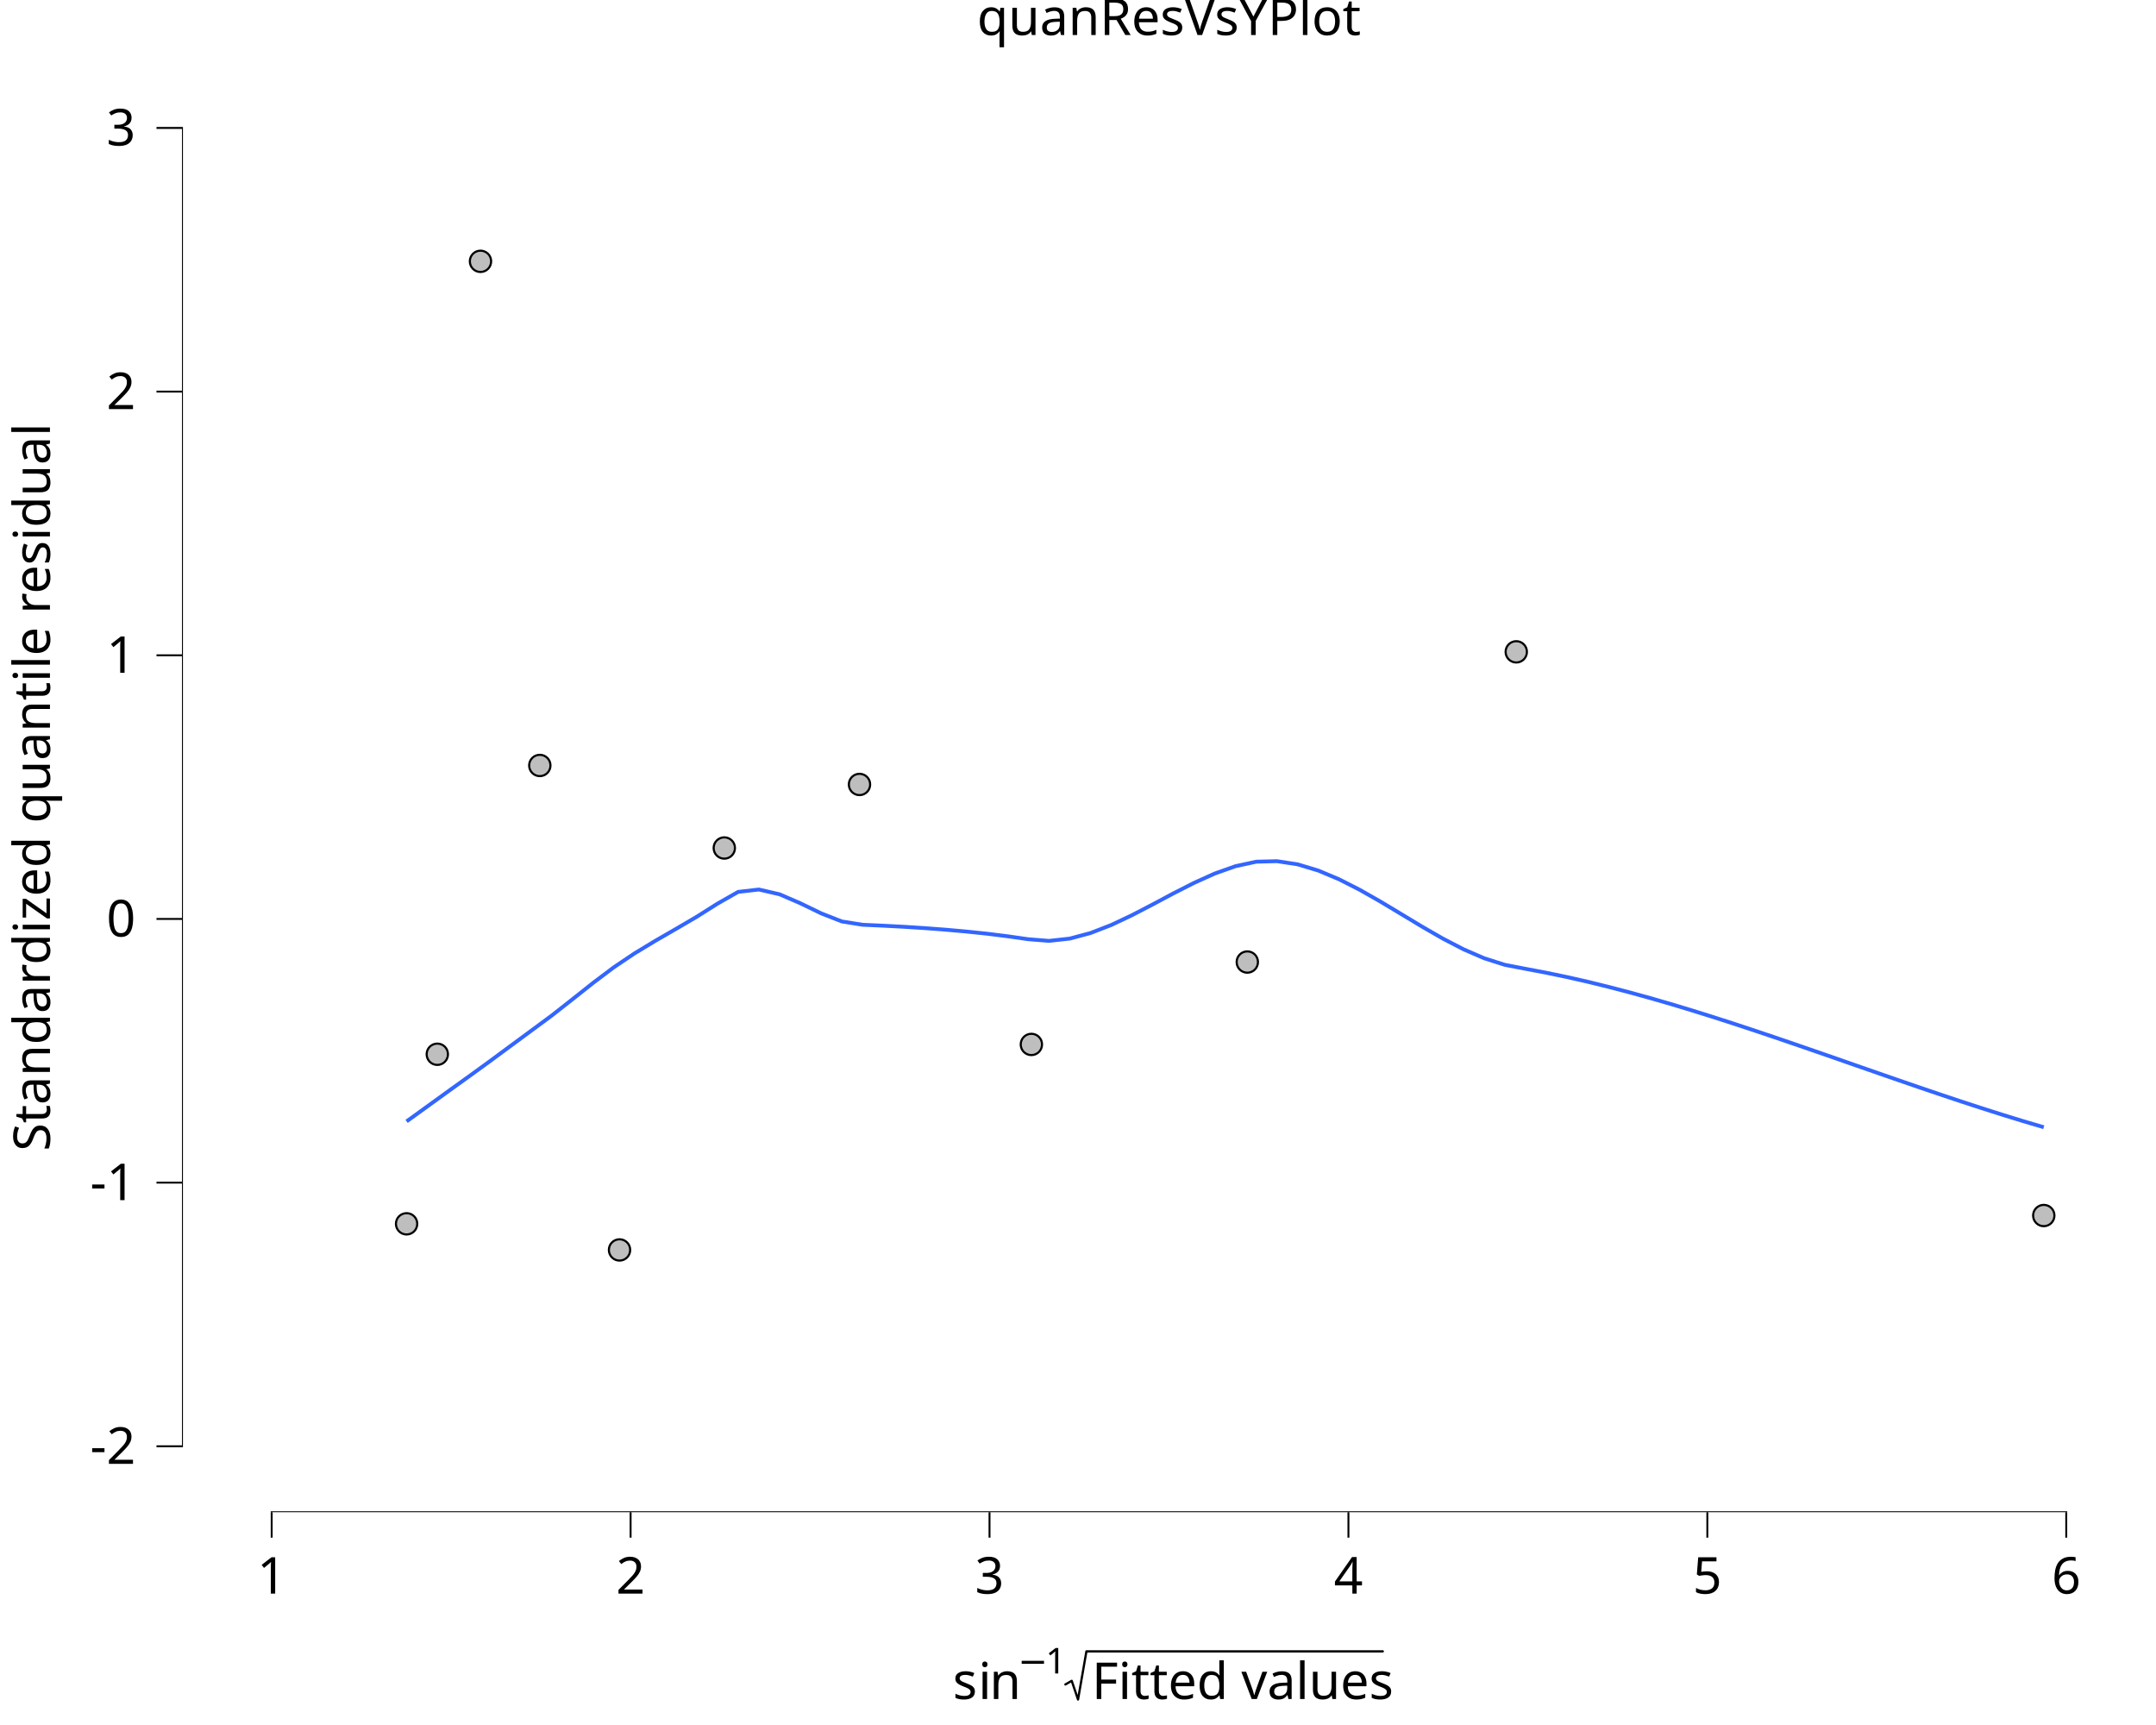
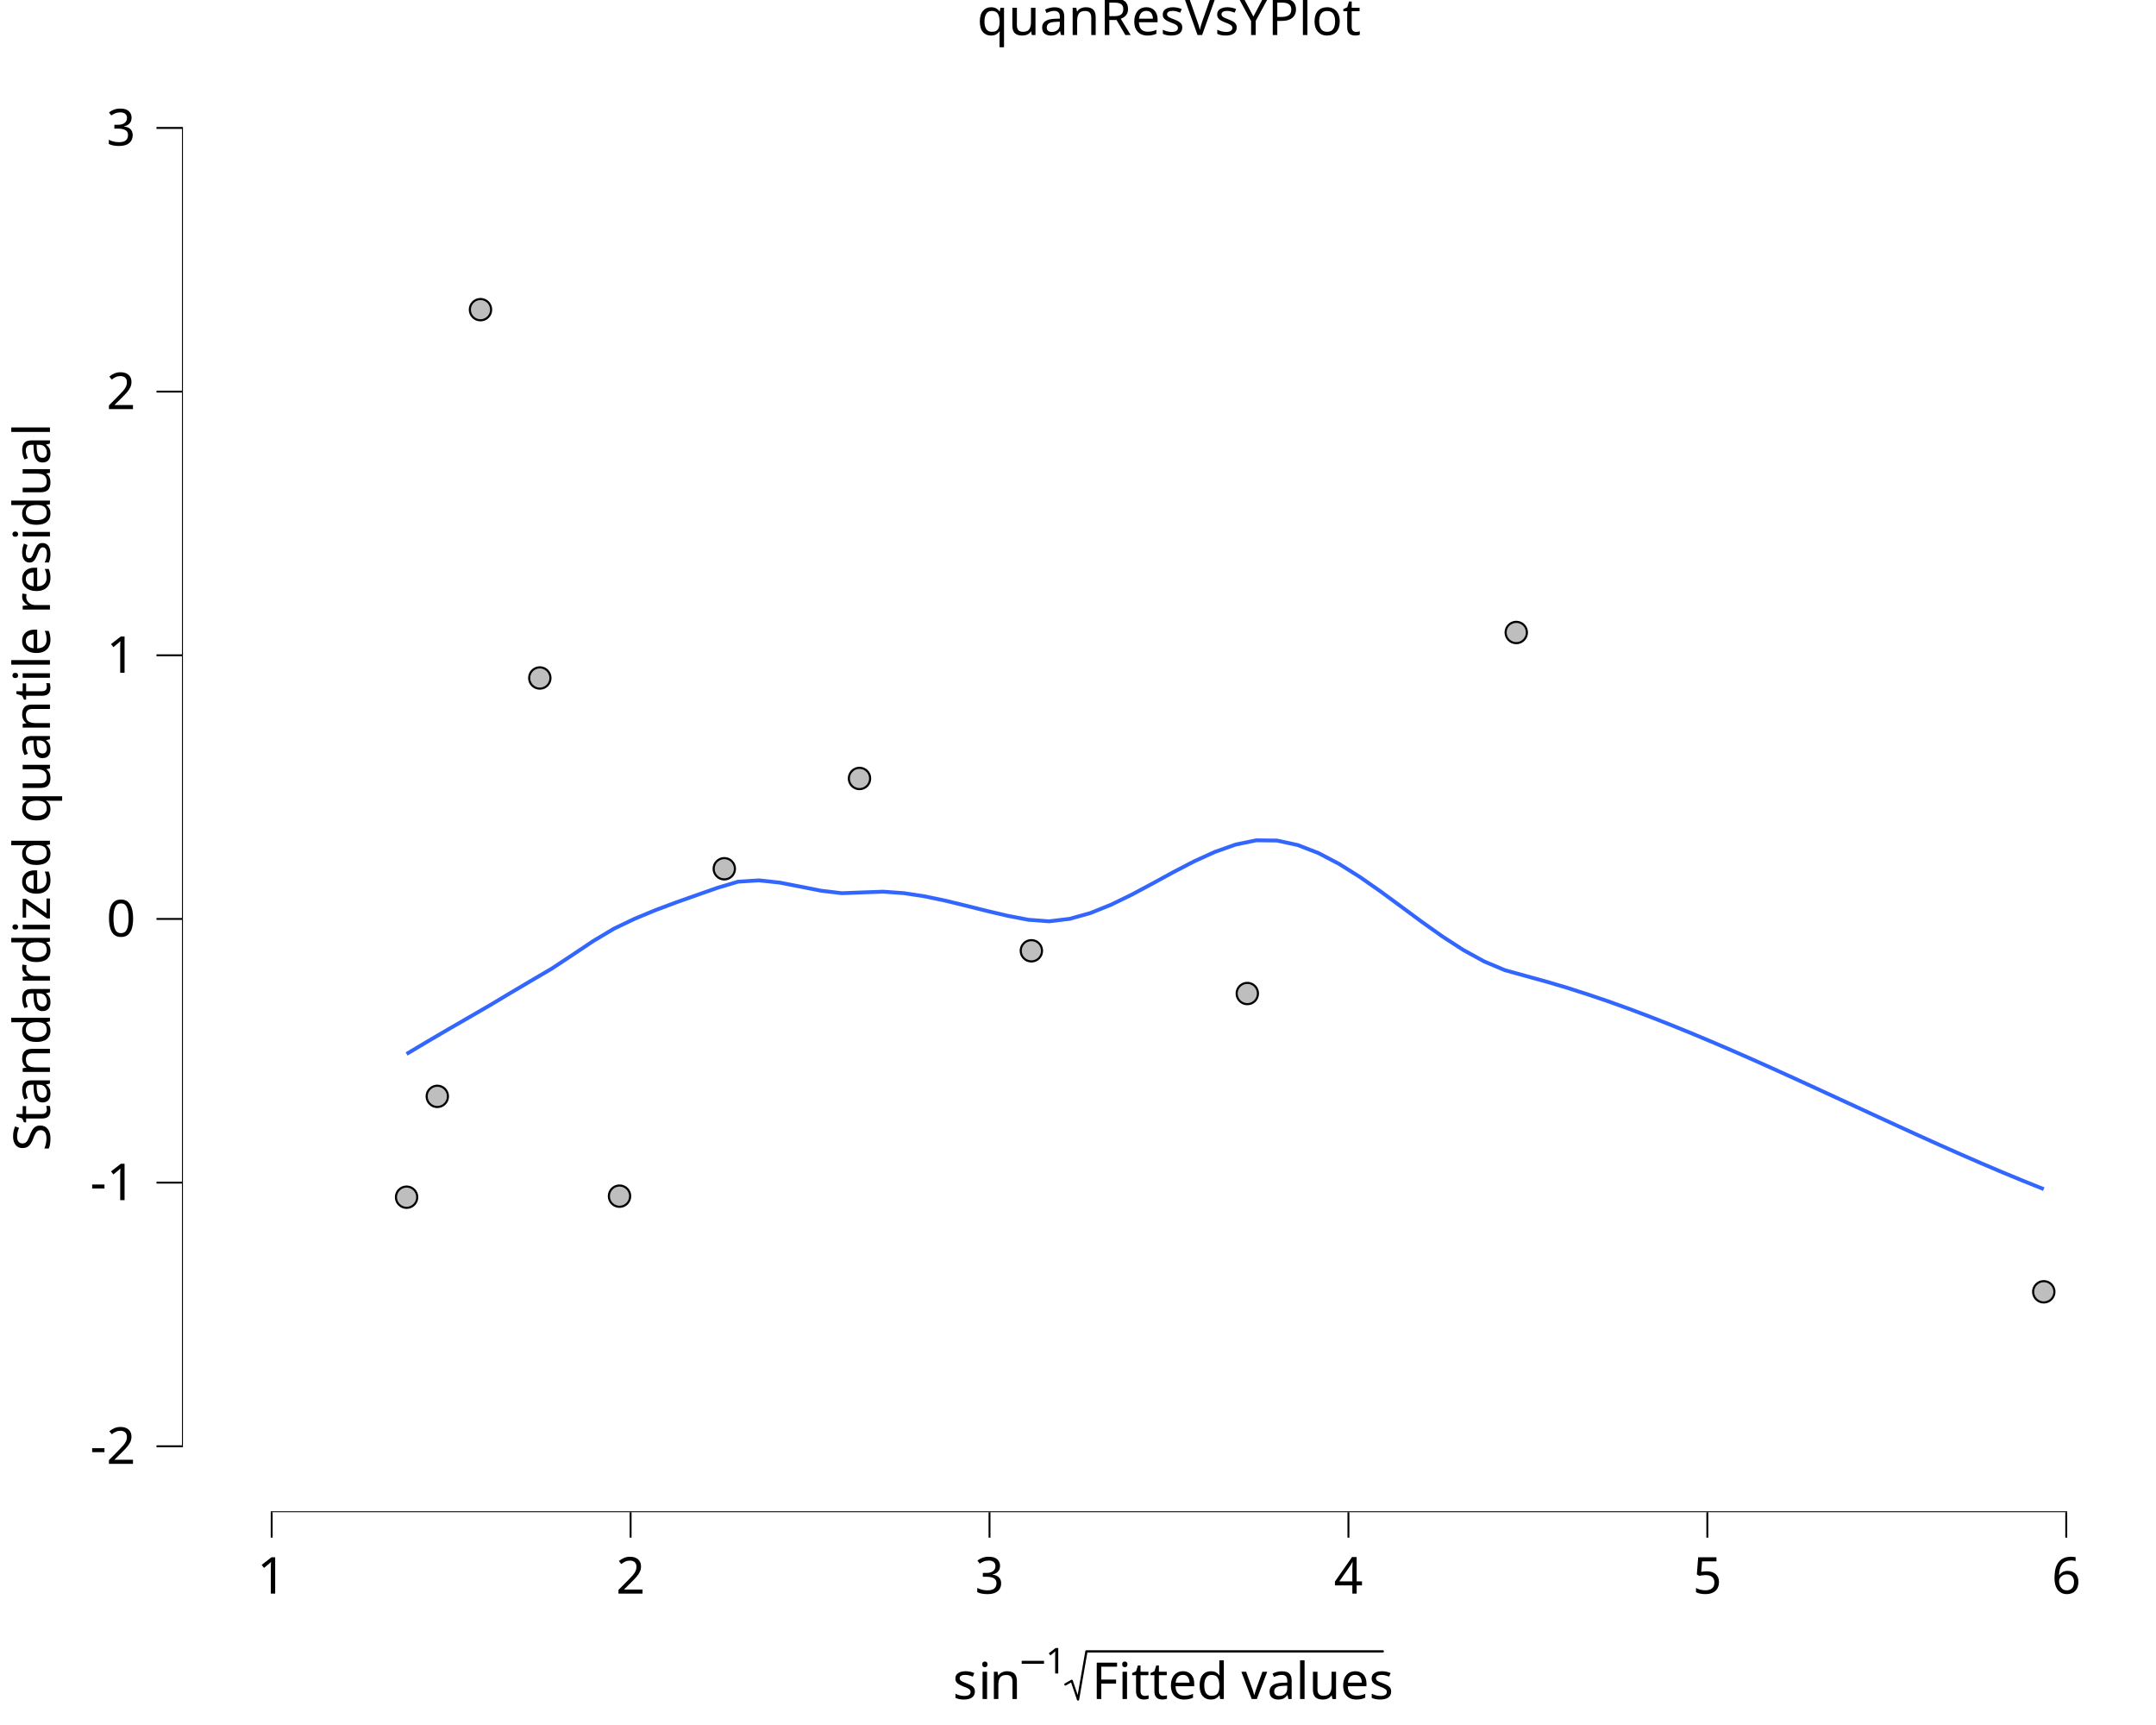
<svg xmlns="http://www.w3.org/2000/svg" class="svglite" data-engine-version="2.0" width="720.00pt" height="576.00pt" viewBox="0 0 720.00 576.00">
  <defs>
    <style type="text/css">
    .svglite line, .svglite polyline, .svglite polygon, .svglite path, .svglite rect, .svglite circle {
      fill: none;
      stroke: #000000;
      stroke-linecap: round;
      stroke-linejoin: round;
      stroke-miterlimit: 10.00;
    }
  </style>
  </defs>
  <rect width="100%" height="100%" style="stroke: none; fill: #FFFFFF;" />
  <defs>
    <clipPath id="cpMC4wMHw3MjAuMDB8MC4wMHw1NzYuMDA=">
      <rect x="0.00" y="0.00" width="720.00" height="576.00" />
    </clipPath>
  </defs>
  <g clip-path="url(#cpMC4wMHw3MjAuMDB8MC4wMHw1NzYuMDA=)">
    <rect x="0" y="0.00" width="720.00" height="576.00" style="stroke-width: 10.67; stroke: none;" />
  </g>
  <defs>
    <clipPath id="cpNjAuNzd8NzIwLjAwfDIwLjcxfDUwNC45NQ==">
      <rect x="60.77" y="20.71" width="659.23" height="484.24" />
    </clipPath>
  </defs>
  <g clip-path="url(#cpNjAuNzd8NzIwLjAwfDIwLjcxfDUwNC45NQ==)">
    <rect x="60.77" y="20.71" width="659.23" height="484.24" style="stroke-width: 10.67; stroke: none;" />
-     <circle cx="682.52" cy="405.88" r="3.56" style="stroke-width: 0.71; fill: #BEBEBE;" />
-     <circle cx="506.36" cy="217.66" r="3.56" style="stroke-width: 0.71; fill: #BEBEBE;" />
-     <circle cx="416.54" cy="321.24" r="3.56" style="stroke-width: 0.71; fill: #BEBEBE;" />
-     <circle cx="344.43" cy="348.75" r="3.56" style="stroke-width: 0.71; fill: #BEBEBE;" />
-     <circle cx="287.03" cy="261.94" r="3.56" style="stroke-width: 0.71; fill: #BEBEBE;" />
-     <circle cx="241.88" cy="283.16" r="3.56" style="stroke-width: 0.71; fill: #BEBEBE;" />
-     <circle cx="206.89" cy="417.37" r="3.56" style="stroke-width: 0.71; fill: #BEBEBE;" />
-     <circle cx="180.27" cy="255.60" r="3.56" style="stroke-width: 0.71; fill: #BEBEBE;" />
-     <circle cx="160.46" cy="87.26" r="3.56" style="stroke-width: 0.71; fill: #BEBEBE;" />
-     <circle cx="146.04" cy="352.03" r="3.56" style="stroke-width: 0.71; fill: #BEBEBE;" />
-     <circle cx="135.78" cy="408.65" r="3.56" style="stroke-width: 0.71; fill: #BEBEBE;" />
-     <polyline points="135.78,374.45 142.70,369.45 149.62,364.44 156.54,359.47 163.46,354.45 170.38,349.34 177.30,344.24 184.22,339.13 191.14,333.70 198.06,328.21 204.98,323.00 211.90,318.35 218.83,314.16 225.75,310.17 232.67,306.12 239.59,301.75 246.51,297.81 253.43,297.02 260.35,298.62 267.27,301.61 274.19,304.96 281.11,307.68 288.03,308.79 294.95,309.10 301.88,309.47 308.80,309.91 315.72,310.43 322.64,311.05 329.56,311.77 336.48,312.63 343.40,313.62 350.32,314.17 357.24,313.41 364.16,311.56 371.08,308.88 378.00,305.61 384.93,302.01 391.85,298.32 398.77,294.80 405.69,291.68 412.61,289.23 419.53,287.73 426.45,287.56 433.37,288.62 440.29,290.71 447.21,293.62 454.13,297.14 461.05,301.08 467.98,305.24 474.90,309.41 481.82,313.39 488.74,316.98 495.66,319.98 502.58,322.18 509.50,323.51 516.42,324.82 523.34,326.26 530.26,327.83 537.18,329.53 544.10,331.34 551.03,333.25 557.95,335.25 564.87,337.34 571.79,339.50 578.71,341.73 585.63,344.01 592.55,346.34 599.47,348.70 606.39,351.09 613.31,353.49 620.23,355.91 627.16,358.32 634.08,360.72 641.00,363.10 647.92,365.45 654.84,367.76 661.76,370.02 668.68,372.22 675.60,374.35 682.52,376.40 " style="stroke-width: 1.28; stroke: #3366FF; stroke-linecap: butt;" />
+     <circle cx="682.52" cy="431.35" r="3.56" style="stroke-width: 0.71; fill: #BEBEBE;" />
+     <circle cx="506.36" cy="211.20" r="3.56" style="stroke-width: 0.71; fill: #BEBEBE;" />
+     <circle cx="416.54" cy="331.75" r="3.56" style="stroke-width: 0.71; fill: #BEBEBE;" />
+     <circle cx="344.43" cy="317.48" r="3.56" style="stroke-width: 0.71; fill: #BEBEBE;" />
+     <circle cx="287.03" cy="259.94" r="3.56" style="stroke-width: 0.71; fill: #BEBEBE;" />
+     <circle cx="241.88" cy="290.09" r="3.56" style="stroke-width: 0.71; fill: #BEBEBE;" />
+     <circle cx="206.89" cy="399.41" r="3.56" style="stroke-width: 0.71; fill: #BEBEBE;" />
+     <circle cx="180.27" cy="226.39" r="3.56" style="stroke-width: 0.71; fill: #BEBEBE;" />
+     <circle cx="160.46" cy="103.40" r="3.56" style="stroke-width: 0.71; fill: #BEBEBE;" />
+     <circle cx="146.04" cy="366.09" r="3.56" style="stroke-width: 0.71; fill: #BEBEBE;" />
+     <circle cx="135.78" cy="399.76" r="3.56" style="stroke-width: 0.71; fill: #BEBEBE;" />
+     <polyline points="135.78,351.93 142.70,347.81 149.62,343.75 156.54,339.76 163.46,335.75 170.38,331.61 177.30,327.52 184.22,323.46 191.14,318.89 198.06,314.26 204.98,310.12 211.90,306.81 218.83,303.93 225.75,301.34 232.67,298.89 239.59,296.46 246.51,294.40 253.43,293.97 260.35,294.71 267.27,296.05 274.19,297.42 281.11,298.25 288.03,297.99 294.95,297.74 301.88,298.24 308.80,299.30 315.72,300.75 322.64,302.43 329.56,304.17 336.48,305.79 343.40,307.12 350.32,307.64 357.24,306.81 364.16,304.87 371.08,302.08 378.00,298.71 384.93,295.00 391.85,291.22 398.77,287.62 405.69,284.47 412.61,282.02 419.53,280.59 426.45,280.67 433.37,282.17 440.29,284.85 447.21,288.48 454.13,292.83 461.05,297.66 467.98,302.76 474.90,307.87 481.82,312.78 488.74,317.25 495.66,321.05 502.58,323.96 509.50,325.88 516.42,327.78 523.34,329.83 530.26,332.05 537.18,334.40 544.10,336.89 551.03,339.50 557.95,342.22 564.87,345.03 571.79,347.93 578.71,350.91 585.63,353.95 592.55,357.05 599.47,360.19 606.39,363.36 613.31,366.55 620.23,369.74 627.16,372.94 634.08,376.12 641.00,379.28 647.92,382.40 654.84,385.47 661.76,388.48 668.68,391.43 675.60,394.29 682.52,397.06 " style="stroke-width: 1.28; stroke: #3366FF; stroke-linecap: butt;" />
    <line x1="90.41" y1="504.95" x2="690.35" y2="504.95" style="stroke-width: 0.64; stroke-linecap: butt;" />
    <line x1="60.77" y1="483.26" x2="60.77" y2="42.40" style="stroke-width: 0.64; stroke-linecap: butt;" />
    <rect x="60.77" y="20.71" width="659.23" height="484.24" style="stroke-width: 0.00; stroke: none;" />
  </g>
  <g clip-path="url(#cpMC4wMHw3MjAuMDB8MC4wMHw1NzYuMDA=)">
    <polyline points="60.77,504.95 60.77,20.71 " style="stroke-width: 0.00; stroke: none; stroke-linecap: butt;" />
    <text x="45.29" y="488.79" text-anchor="end" style="font-size: 17.00px; font-family: sans;" textLength="15.12px" lengthAdjust="spacingAndGlyphs">-2</text>
    <text x="45.29" y="400.74" text-anchor="end" style="font-size: 17.00px; font-family: sans;" textLength="15.12px" lengthAdjust="spacingAndGlyphs">-1</text>
    <text x="45.29" y="312.70" text-anchor="end" style="font-size: 17.00px; font-family: sans;" textLength="9.46px" lengthAdjust="spacingAndGlyphs">0</text>
    <text x="45.29" y="224.66" text-anchor="end" style="font-size: 17.00px; font-family: sans;" textLength="9.46px" lengthAdjust="spacingAndGlyphs">1</text>
    <text x="45.29" y="136.61" text-anchor="end" style="font-size: 17.00px; font-family: sans;" textLength="9.46px" lengthAdjust="spacingAndGlyphs">2</text>
    <text x="45.29" y="48.57" text-anchor="end" style="font-size: 17.00px; font-family: sans;" textLength="9.46px" lengthAdjust="spacingAndGlyphs">3</text>
    <polyline points="52.26,482.94 60.77,482.94 " style="stroke-width: 0.64; stroke-linecap: butt;" />
    <polyline points="52.26,394.89 60.77,394.89 " style="stroke-width: 0.64; stroke-linecap: butt;" />
    <polyline points="52.26,306.85 60.77,306.85 " style="stroke-width: 0.64; stroke-linecap: butt;" />
    <polyline points="52.26,218.81 60.77,218.81 " style="stroke-width: 0.64; stroke-linecap: butt;" />
    <polyline points="52.26,130.76 60.77,130.76 " style="stroke-width: 0.64; stroke-linecap: butt;" />
    <polyline points="52.26,42.72 60.77,42.72 " style="stroke-width: 0.64; stroke-linecap: butt;" />
    <polyline points="60.77,504.95 720.00,504.95 " style="stroke-width: 0.00; stroke: none; stroke-linecap: butt;" />
    <polyline points="90.73,513.45 90.73,504.95 " style="stroke-width: 0.64; stroke-linecap: butt;" />
    <polyline points="210.59,513.45 210.59,504.95 " style="stroke-width: 0.64; stroke-linecap: butt;" />
    <polyline points="330.45,513.45 330.45,504.95 " style="stroke-width: 0.64; stroke-linecap: butt;" />
    <polyline points="450.31,513.45 450.31,504.95 " style="stroke-width: 0.64; stroke-linecap: butt;" />
    <polyline points="570.17,513.45 570.17,504.95 " style="stroke-width: 0.64; stroke-linecap: butt;" />
    <polyline points="690.03,513.45 690.03,504.95 " style="stroke-width: 0.64; stroke-linecap: butt;" />
    <text x="90.73" y="532.13" text-anchor="middle" style="font-size: 17.00px; font-family: sans;" textLength="9.46px" lengthAdjust="spacingAndGlyphs">1</text>
    <text x="210.59" y="532.13" text-anchor="middle" style="font-size: 17.00px; font-family: sans;" textLength="9.46px" lengthAdjust="spacingAndGlyphs">2</text>
    <text x="330.45" y="532.13" text-anchor="middle" style="font-size: 17.00px; font-family: sans;" textLength="9.46px" lengthAdjust="spacingAndGlyphs">3</text>
    <text x="450.31" y="532.13" text-anchor="middle" style="font-size: 17.00px; font-family: sans;" textLength="9.46px" lengthAdjust="spacingAndGlyphs">4</text>
    <text x="570.17" y="532.13" text-anchor="middle" style="font-size: 17.00px; font-family: sans;" textLength="9.46px" lengthAdjust="spacingAndGlyphs">5</text>
    <text x="690.03" y="532.13" text-anchor="middle" style="font-size: 17.00px; font-family: sans;" textLength="9.46px" lengthAdjust="spacingAndGlyphs">6</text>
    <text x="318.19" y="567.33" style="font-size: 17.00px; font-family: sans;" textLength="8.51px" lengthAdjust="spacingAndGlyphs">s</text>
    <text x="326.70" y="567.33" style="font-size: 17.00px; font-family: sans;" textLength="3.77px" lengthAdjust="spacingAndGlyphs">i</text>
    <text x="330.47" y="567.33" style="font-size: 17.00px; font-family: sans;" textLength="9.46px" lengthAdjust="spacingAndGlyphs">n</text>
    <text x="339.93" y="558.79" style="font-size: 11.90px; font-family: sans;" textLength="9.25px" lengthAdjust="spacingAndGlyphs">−</text>
    <text x="349.17" y="558.79" style="font-size: 11.90px; font-family: sans;" textLength="6.62px" lengthAdjust="spacingAndGlyphs">1</text>
    <polyline points="355.79,562.46 357.90,561.25 360.01,567.49 362.81,551.41 461.79,551.41 " style="stroke-width: 0.75;" />
    <text x="364.61" y="567.33" style="font-size: 17.00px; font-family: sans;" textLength="96.39px" lengthAdjust="spacingAndGlyphs">Fitted values</text>
    <text transform="translate(16.68,262.83) rotate(-90)" text-anchor="middle" style="font-size: 17.00px; font-family: sans;" textLength="228.72px" lengthAdjust="spacingAndGlyphs">Standardized quantile residual</text>
    <text x="390.38" y="11.70" text-anchor="middle" style="font-size: 17.00px; font-family: sans;" textLength="128.55px" lengthAdjust="spacingAndGlyphs">quanResVsYPlot</text>
  </g>
</svg>
